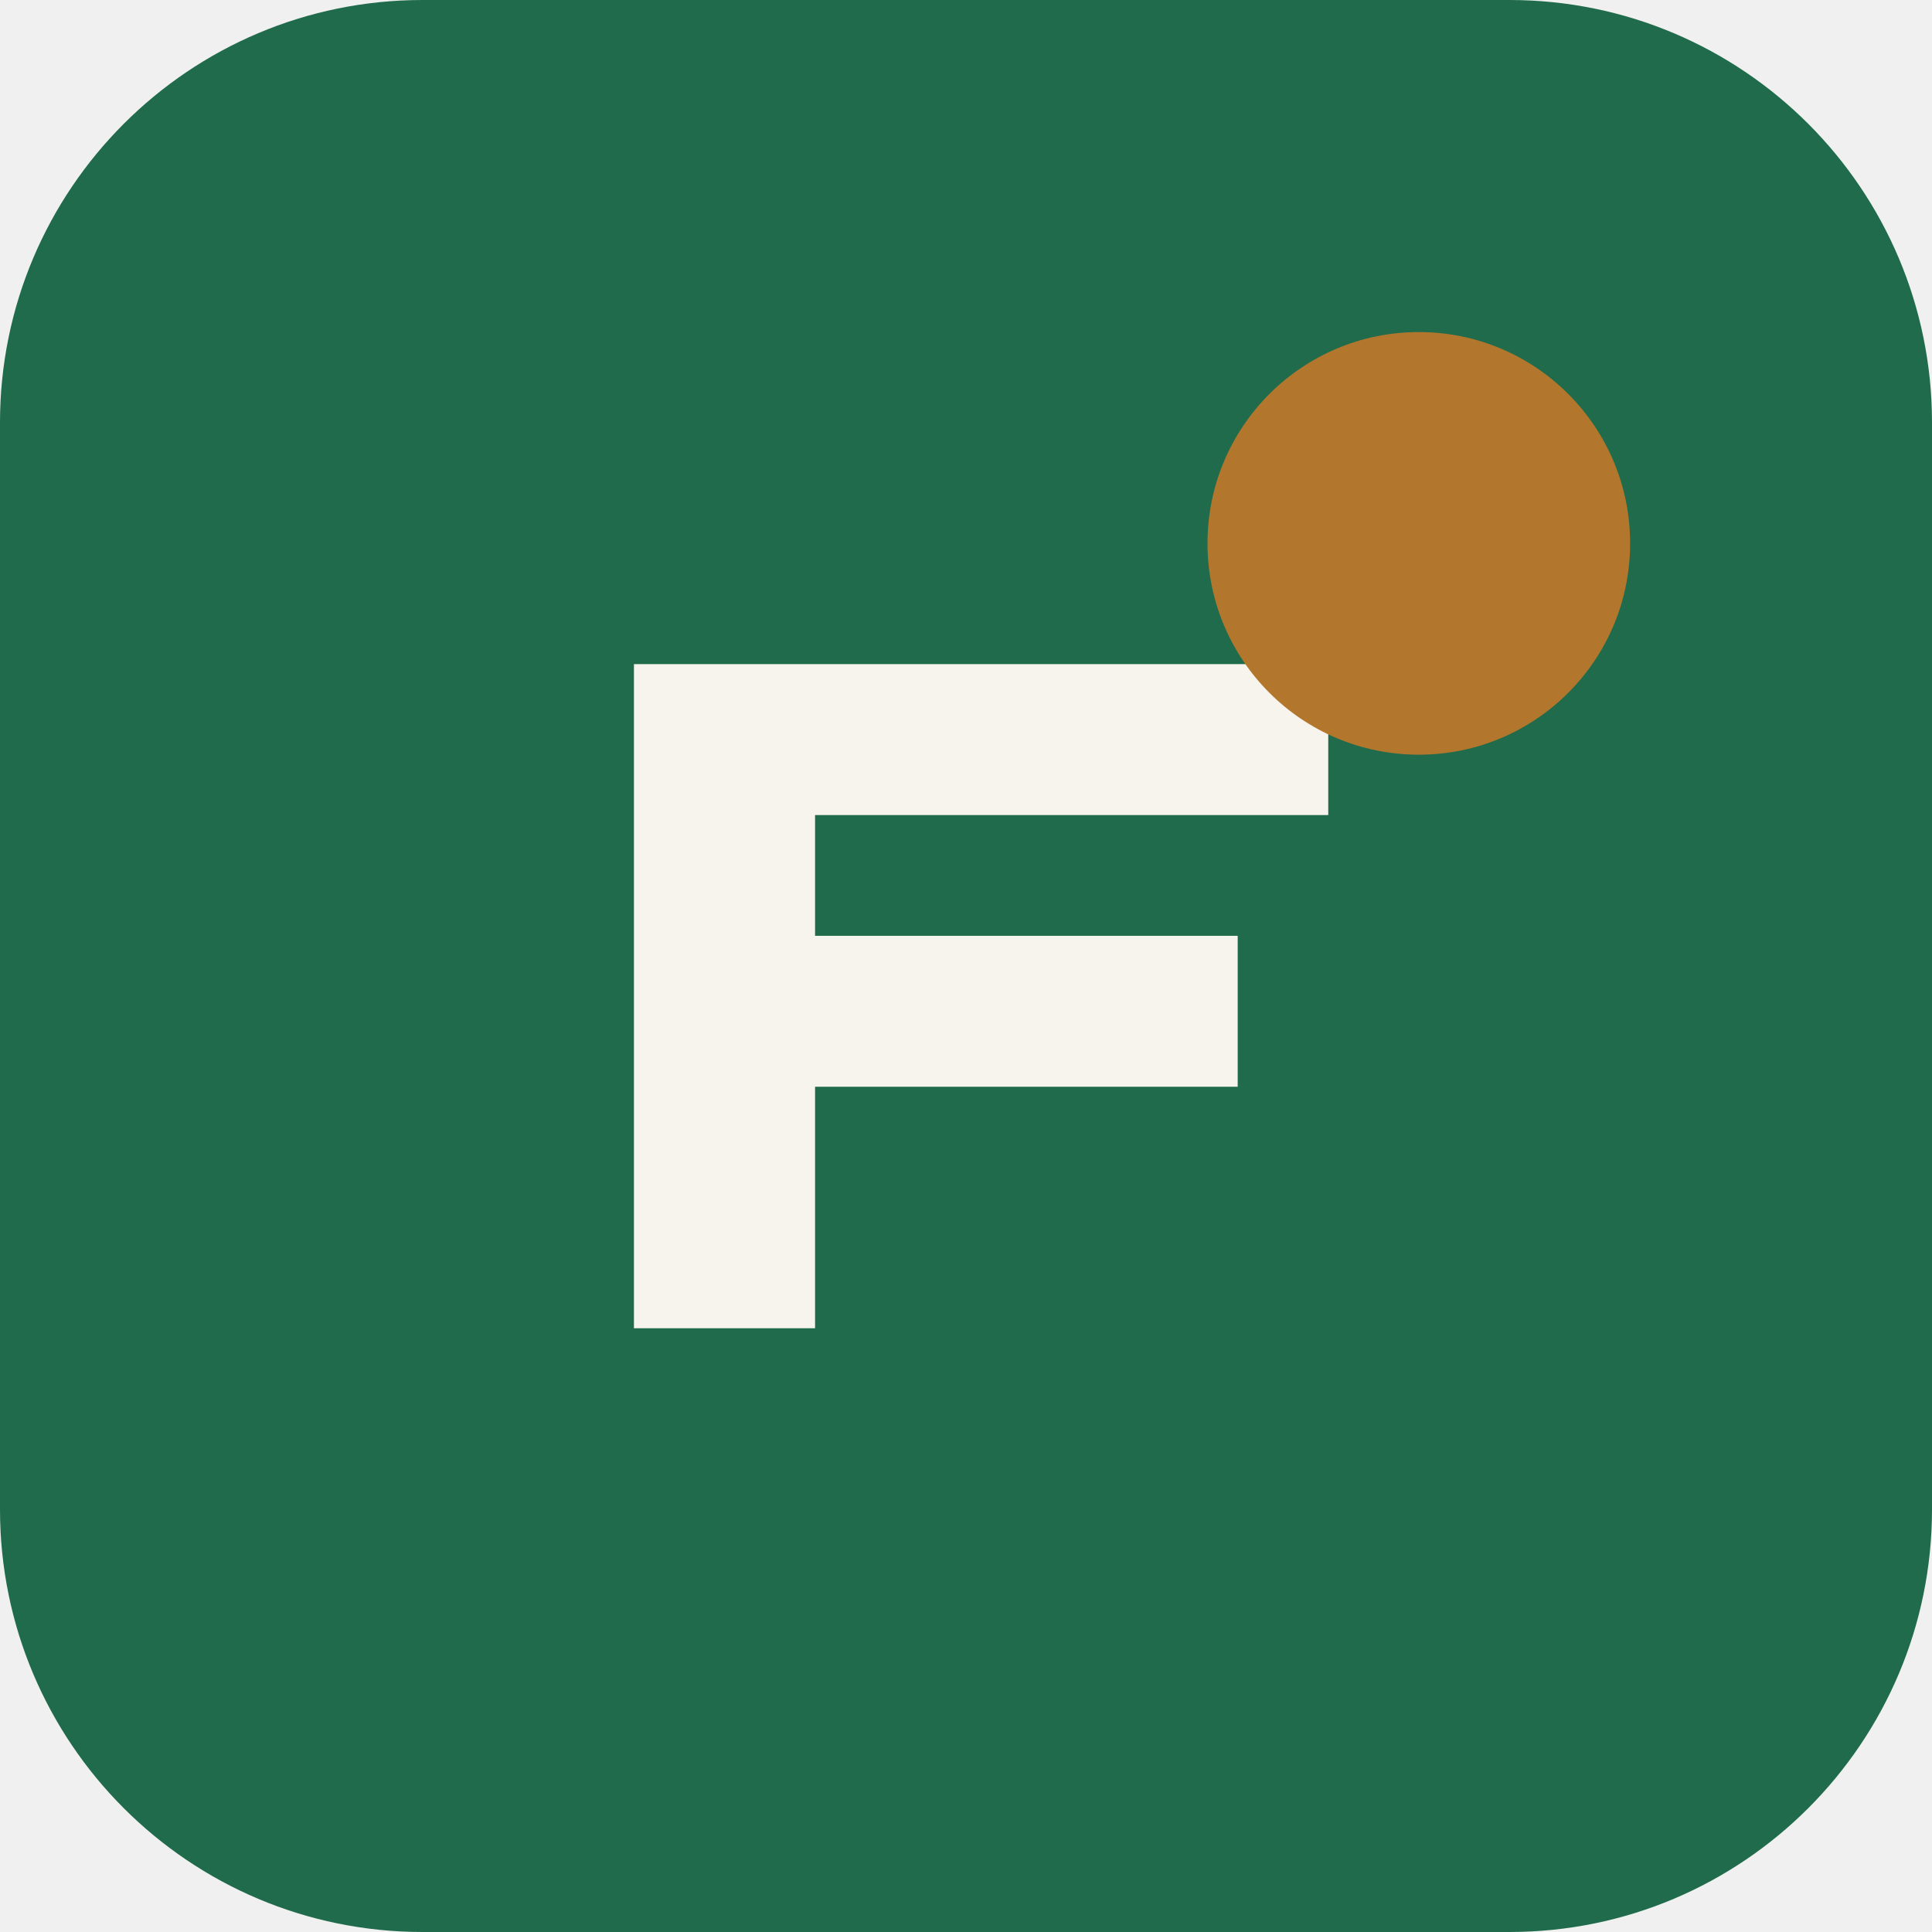
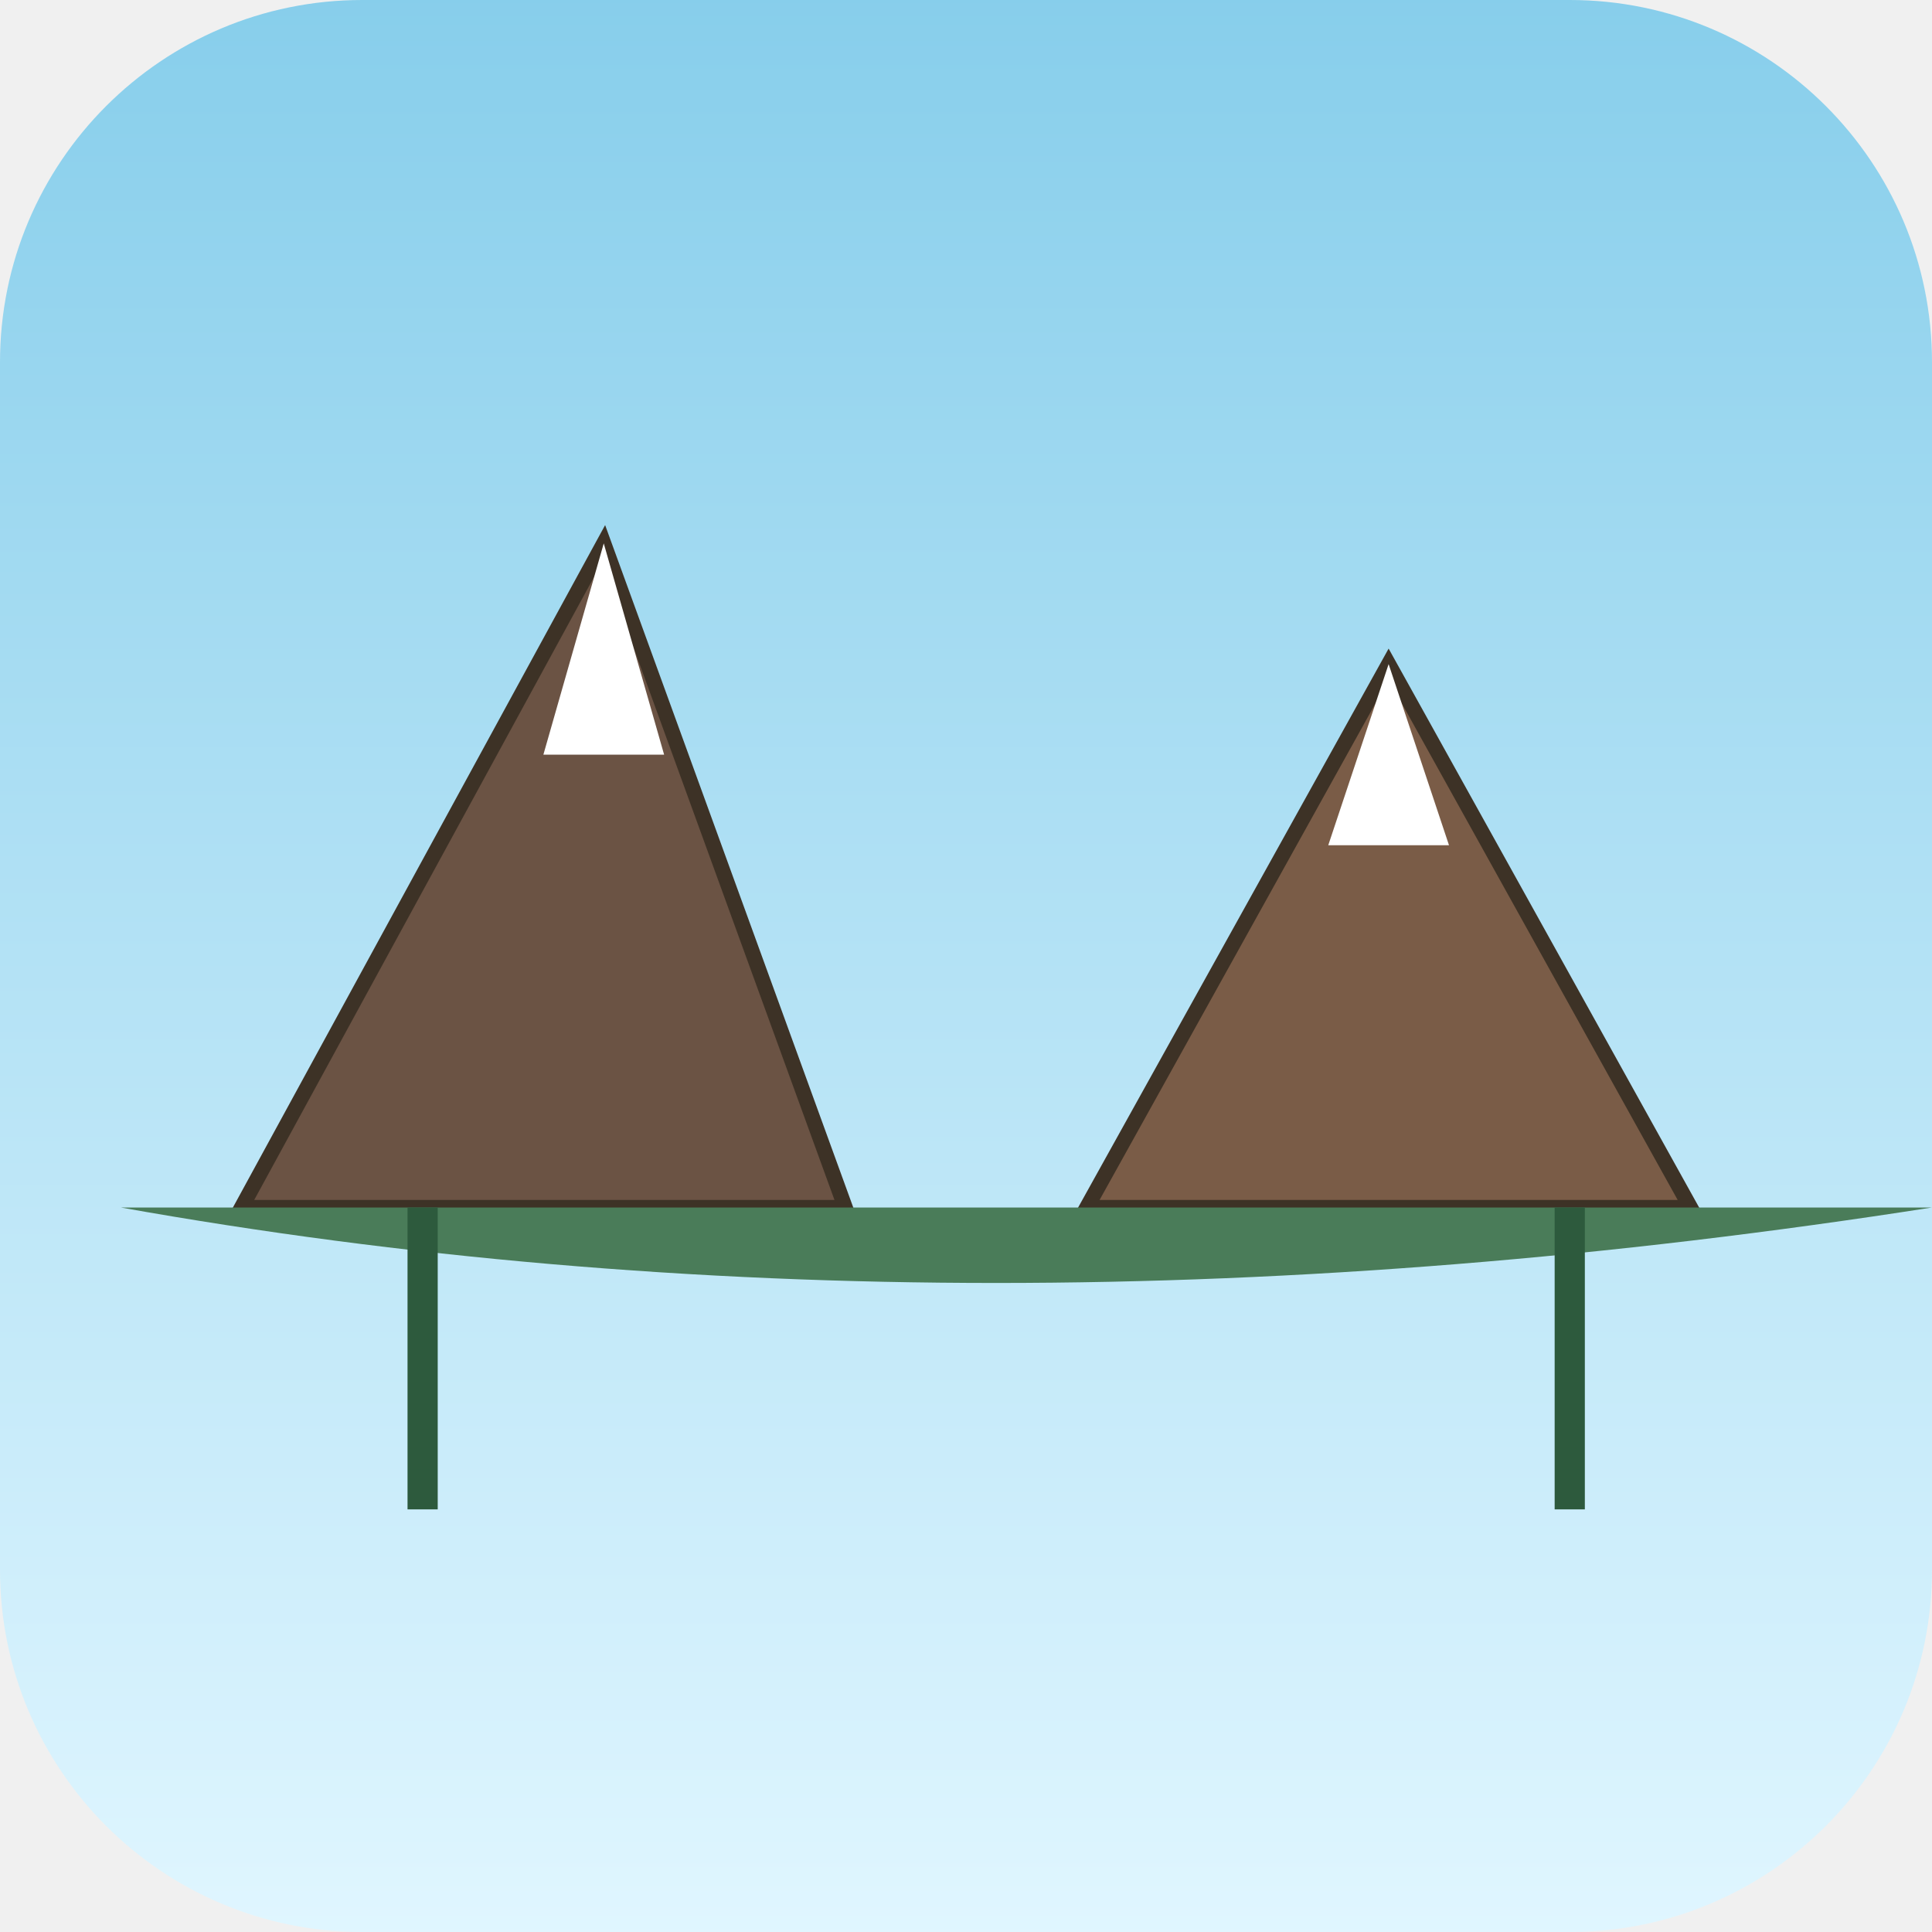
<svg xmlns="http://www.w3.org/2000/svg" viewBox="0 0 64 64">
-   <rect width="64" height="64" rx="14" fill="#1f6b4b" />
-   <path d="M21 44V22h23v5H27v4h14v5H27v8z" fill="#f7f4ee" />
-   <circle cx="47" cy="18" r="7" fill="#b2762d" />
+   <defs>
+     <linearGradient id="skyGradient" x1="0%" y1="0%" x2="0%" y2="100%">
+       <stop offset="0%" style="stop-color:#87ceeb;stop-opacity:1" />
+       <stop offset="100%" style="stop-color:#e0f6ff;stop-opacity:1" />
+     </linearGradient>
+   </defs>
+   <rect width="64" height="64" rx="12" fill="url(#skyGradient)" />
+   <path d="M8 40L20 18L28 40Z" fill="#6b5344" stroke="#3d3226" stroke-width="0.5" />
+   <path d="M18 25L20 18L22 25Z" fill="#ffffff" />
+   <path d="M36 40L46 22L56 40Z" fill="#7a5c47" stroke="#3d3226" stroke-width="0.5" />
+   <path d="M44 28L46 22L48 28Z" fill="#ffffff" />
+   <path d="M4 40Q32 45 64 40" fill="#4a7c59" stroke="none" />
+   <line x1="14" y1="40" x2="14" y2="50" stroke="#2d5a3d" stroke-width="1" />
+   <line x1="52" y1="40" x2="52" y2="50" stroke="#2d5a3d" stroke-width="1" />
</svg>
